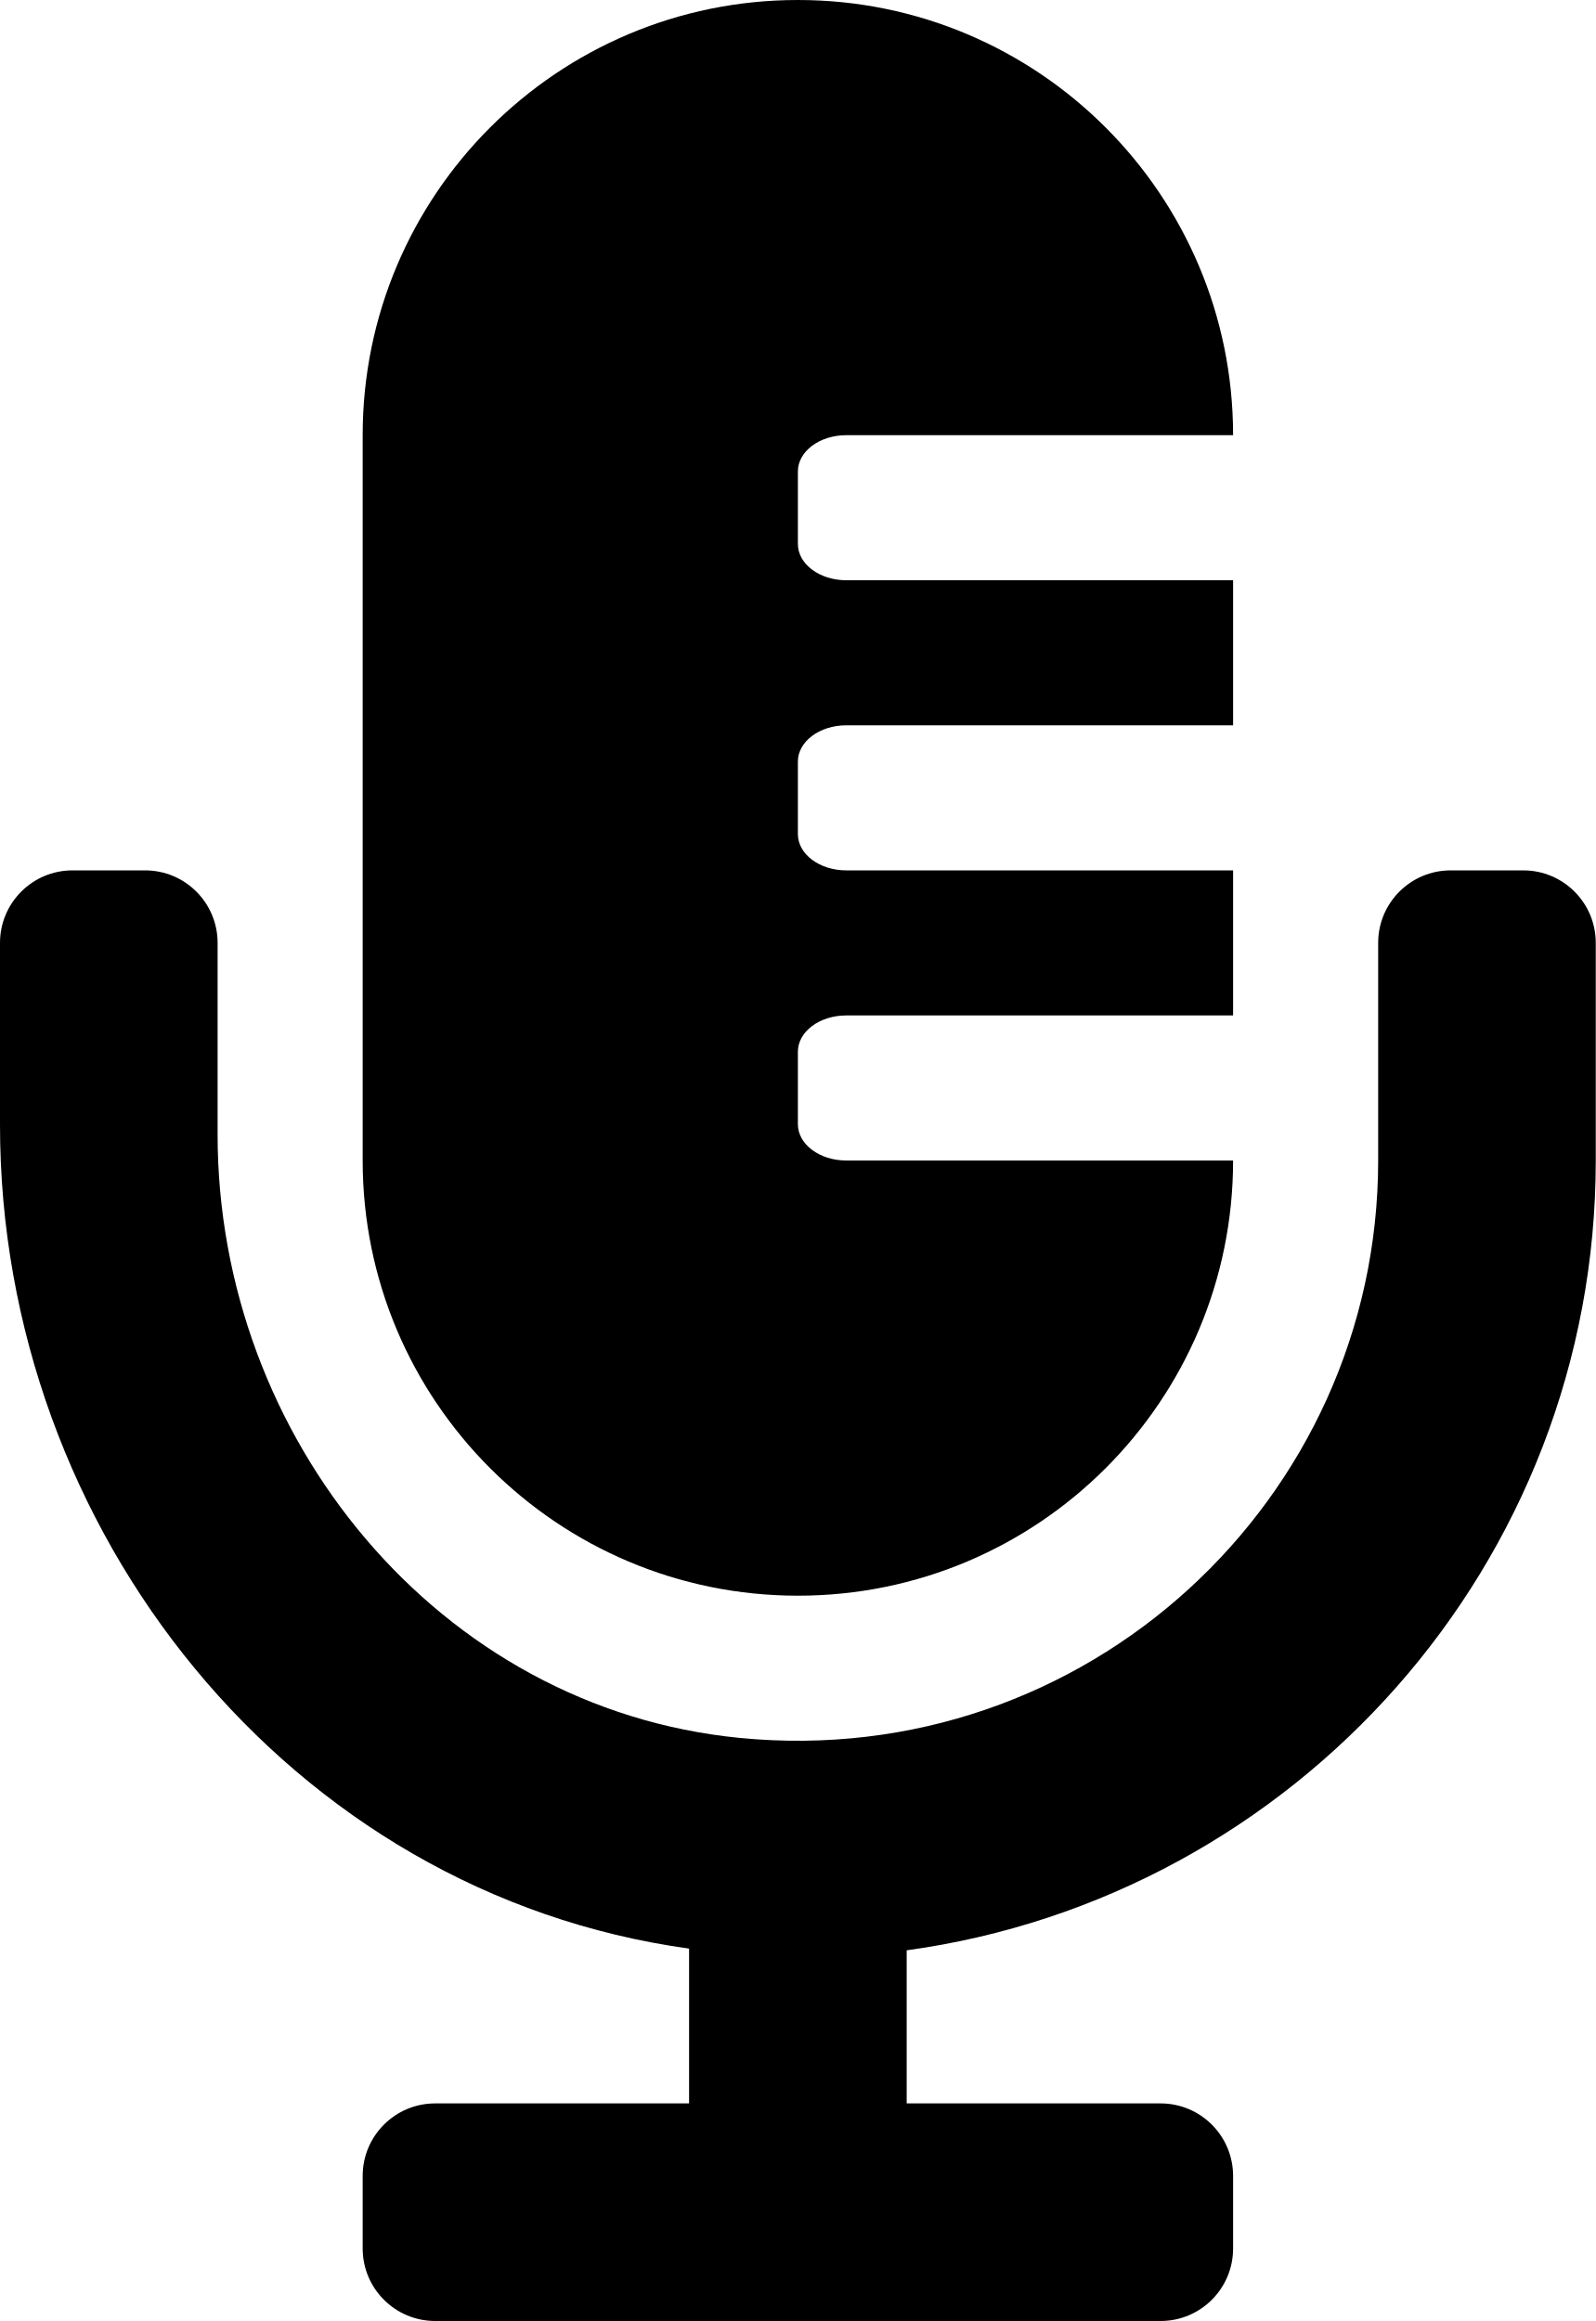
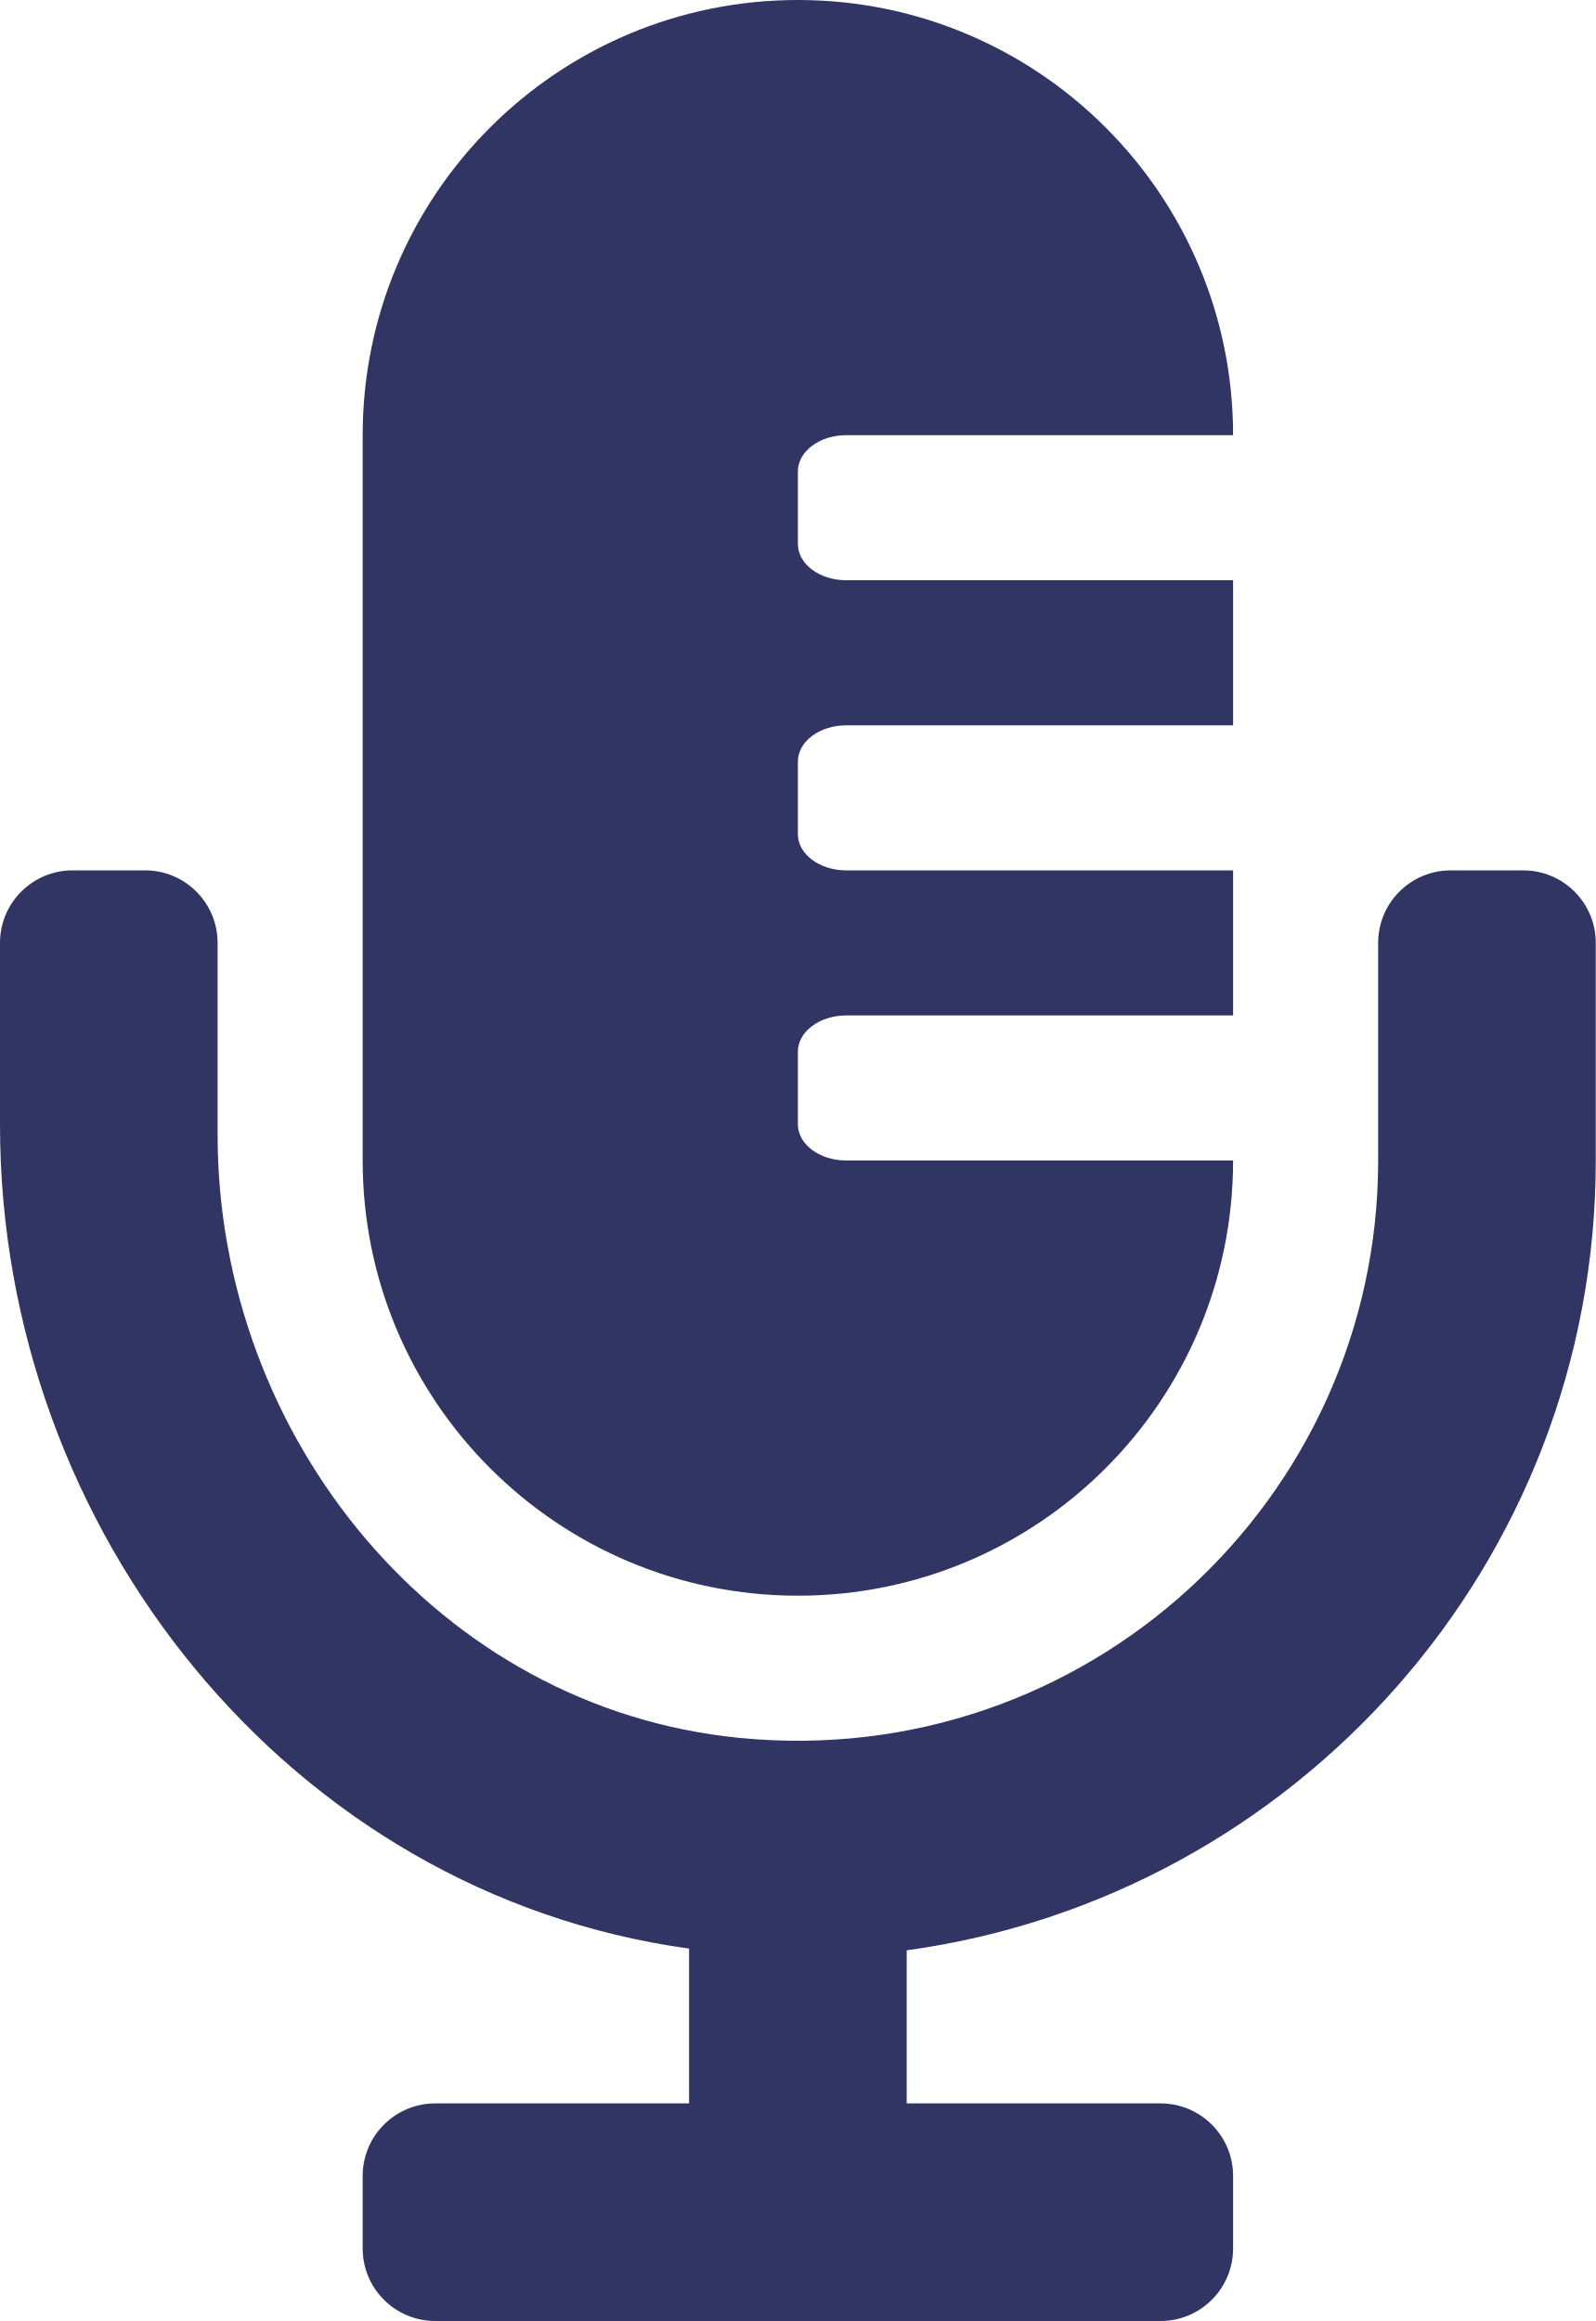
<svg xmlns="http://www.w3.org/2000/svg" viewBox="0 0 352 512">
-   <path d="M336 192h-16c-8.84 0-16 7.16-16 16v48c0 74.8-64.49 134.82-140.79 127.38C96.71 376.89 48 317.11 48 250.3V208c0-8.84-7.16-16-16-16H16c-8.84 0-16 7.16-16 16v40.16c0 89.64 63.97 169.55 152 181.69V464H96c-8.84 0-16 7.16-16 16v16c0 8.84 7.16 16 16 16h160c8.84 0 16-7.16 16-16v-16c0-8.84-7.16-16-16-16h-56v-33.77C285.71 418.47 352 344.9 352 256v-48c0-8.84-7.16-16-16-16zM176 352c53.02 0 96-42.98 96-96h-85.33c-5.89 0-10.67-3.58-10.67-8v-16c0-4.42 4.78-8 10.67-8H272v-32h-85.33c-5.89 0-10.67-3.58-10.67-8v-16c0-4.42 4.78-8 10.67-8H272v-32h-85.33c-5.89 0-10.67-3.58-10.67-8v-16c0-4.42 4.78-8 10.67-8H272c0-53.02-42.98-96-96-96S80 42.98 80 96v160c0 53.02 42.98 96 96 96z" />
+   <path d="M336 192h-16c-8.84 0-16 7.16-16 16v48c0 74.8-64.49 134.82-140.79 127.38C96.71 376.89 48 317.11 48 250.3V208c0-8.84-7.16-16-16-16H16c-8.84 0-16 7.16-16 16v40.16c0 89.64 63.97 169.55 152 181.69V464H96c-8.84 0-16 7.16-16 16v16c0 8.84 7.16 16 16 16h160c8.84 0 16-7.16 16-16v-16c0-8.84-7.16-16-16-16h-56v-33.77C285.71 418.47 352 344.9 352 256v-48c0-8.84-7.16-16-16-16zM176 352c53.02 0 96-42.98 96-96h-85.33c-5.89 0-10.67-3.58-10.67-8v-16c0-4.42 4.78-8 10.67-8H272v-32h-85.33c-5.89 0-10.67-3.58-10.67-8v-16c0-4.42 4.78-8 10.67-8H272v-32h-85.33c-5.89 0-10.67-3.58-10.67-8v-16c0-4.42 4.78-8 10.67-8H272c0-53.02-42.98-96-96-96S80 42.98 80 96v160c0 53.02 42.98 96 96 96z" fill="#303563" />
</svg>
